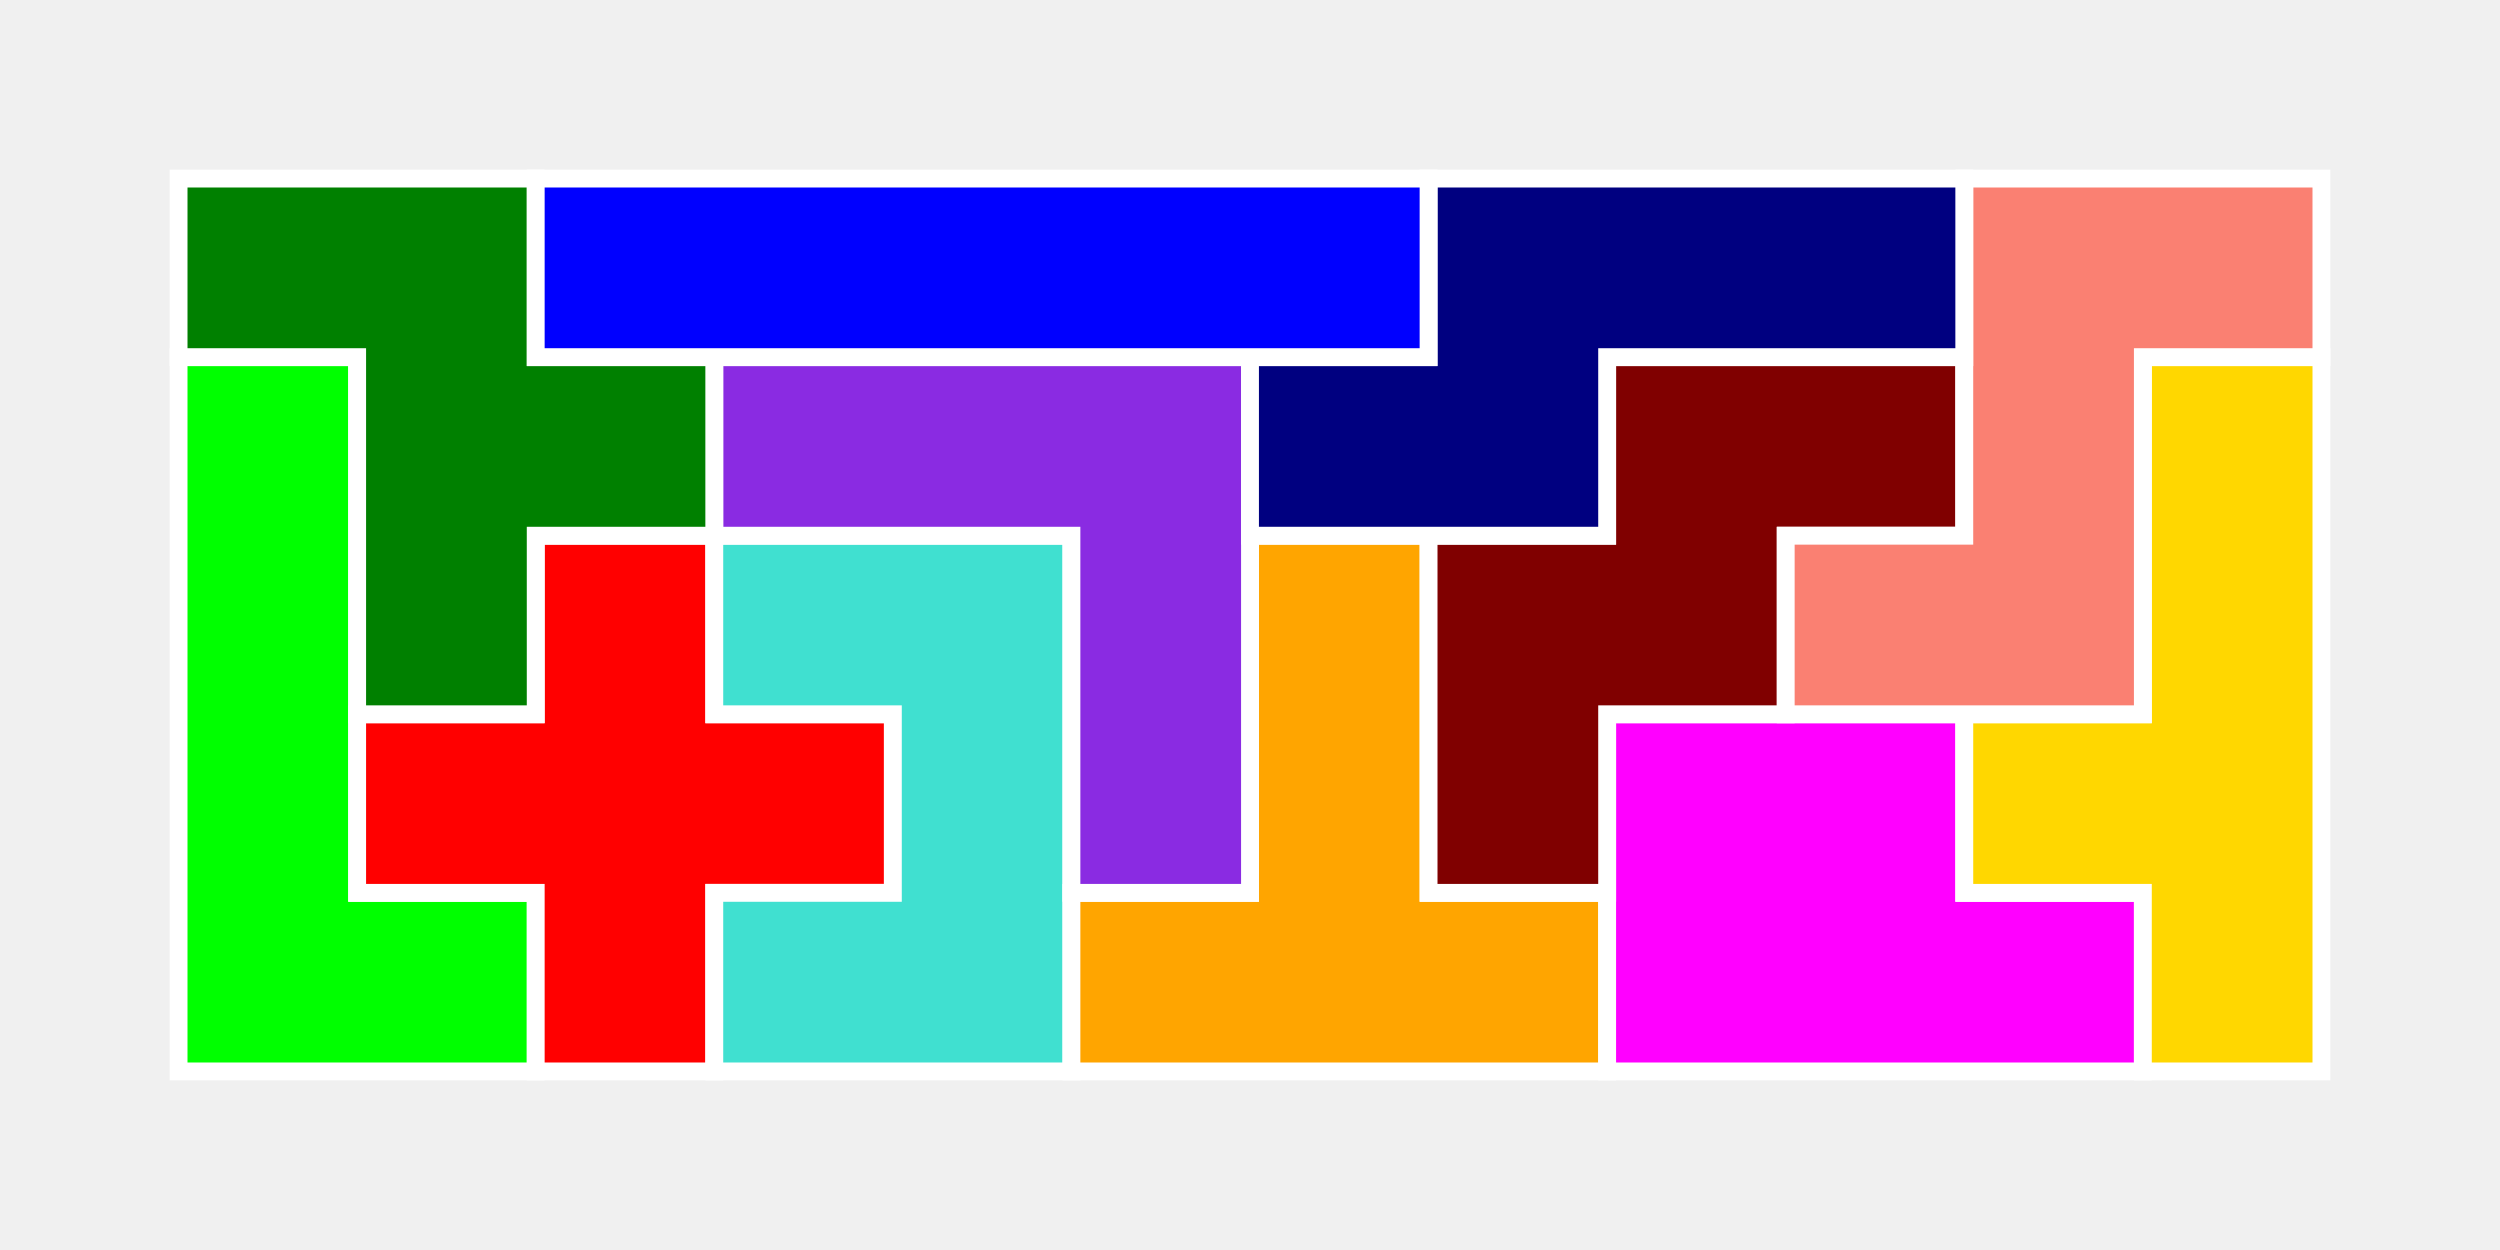
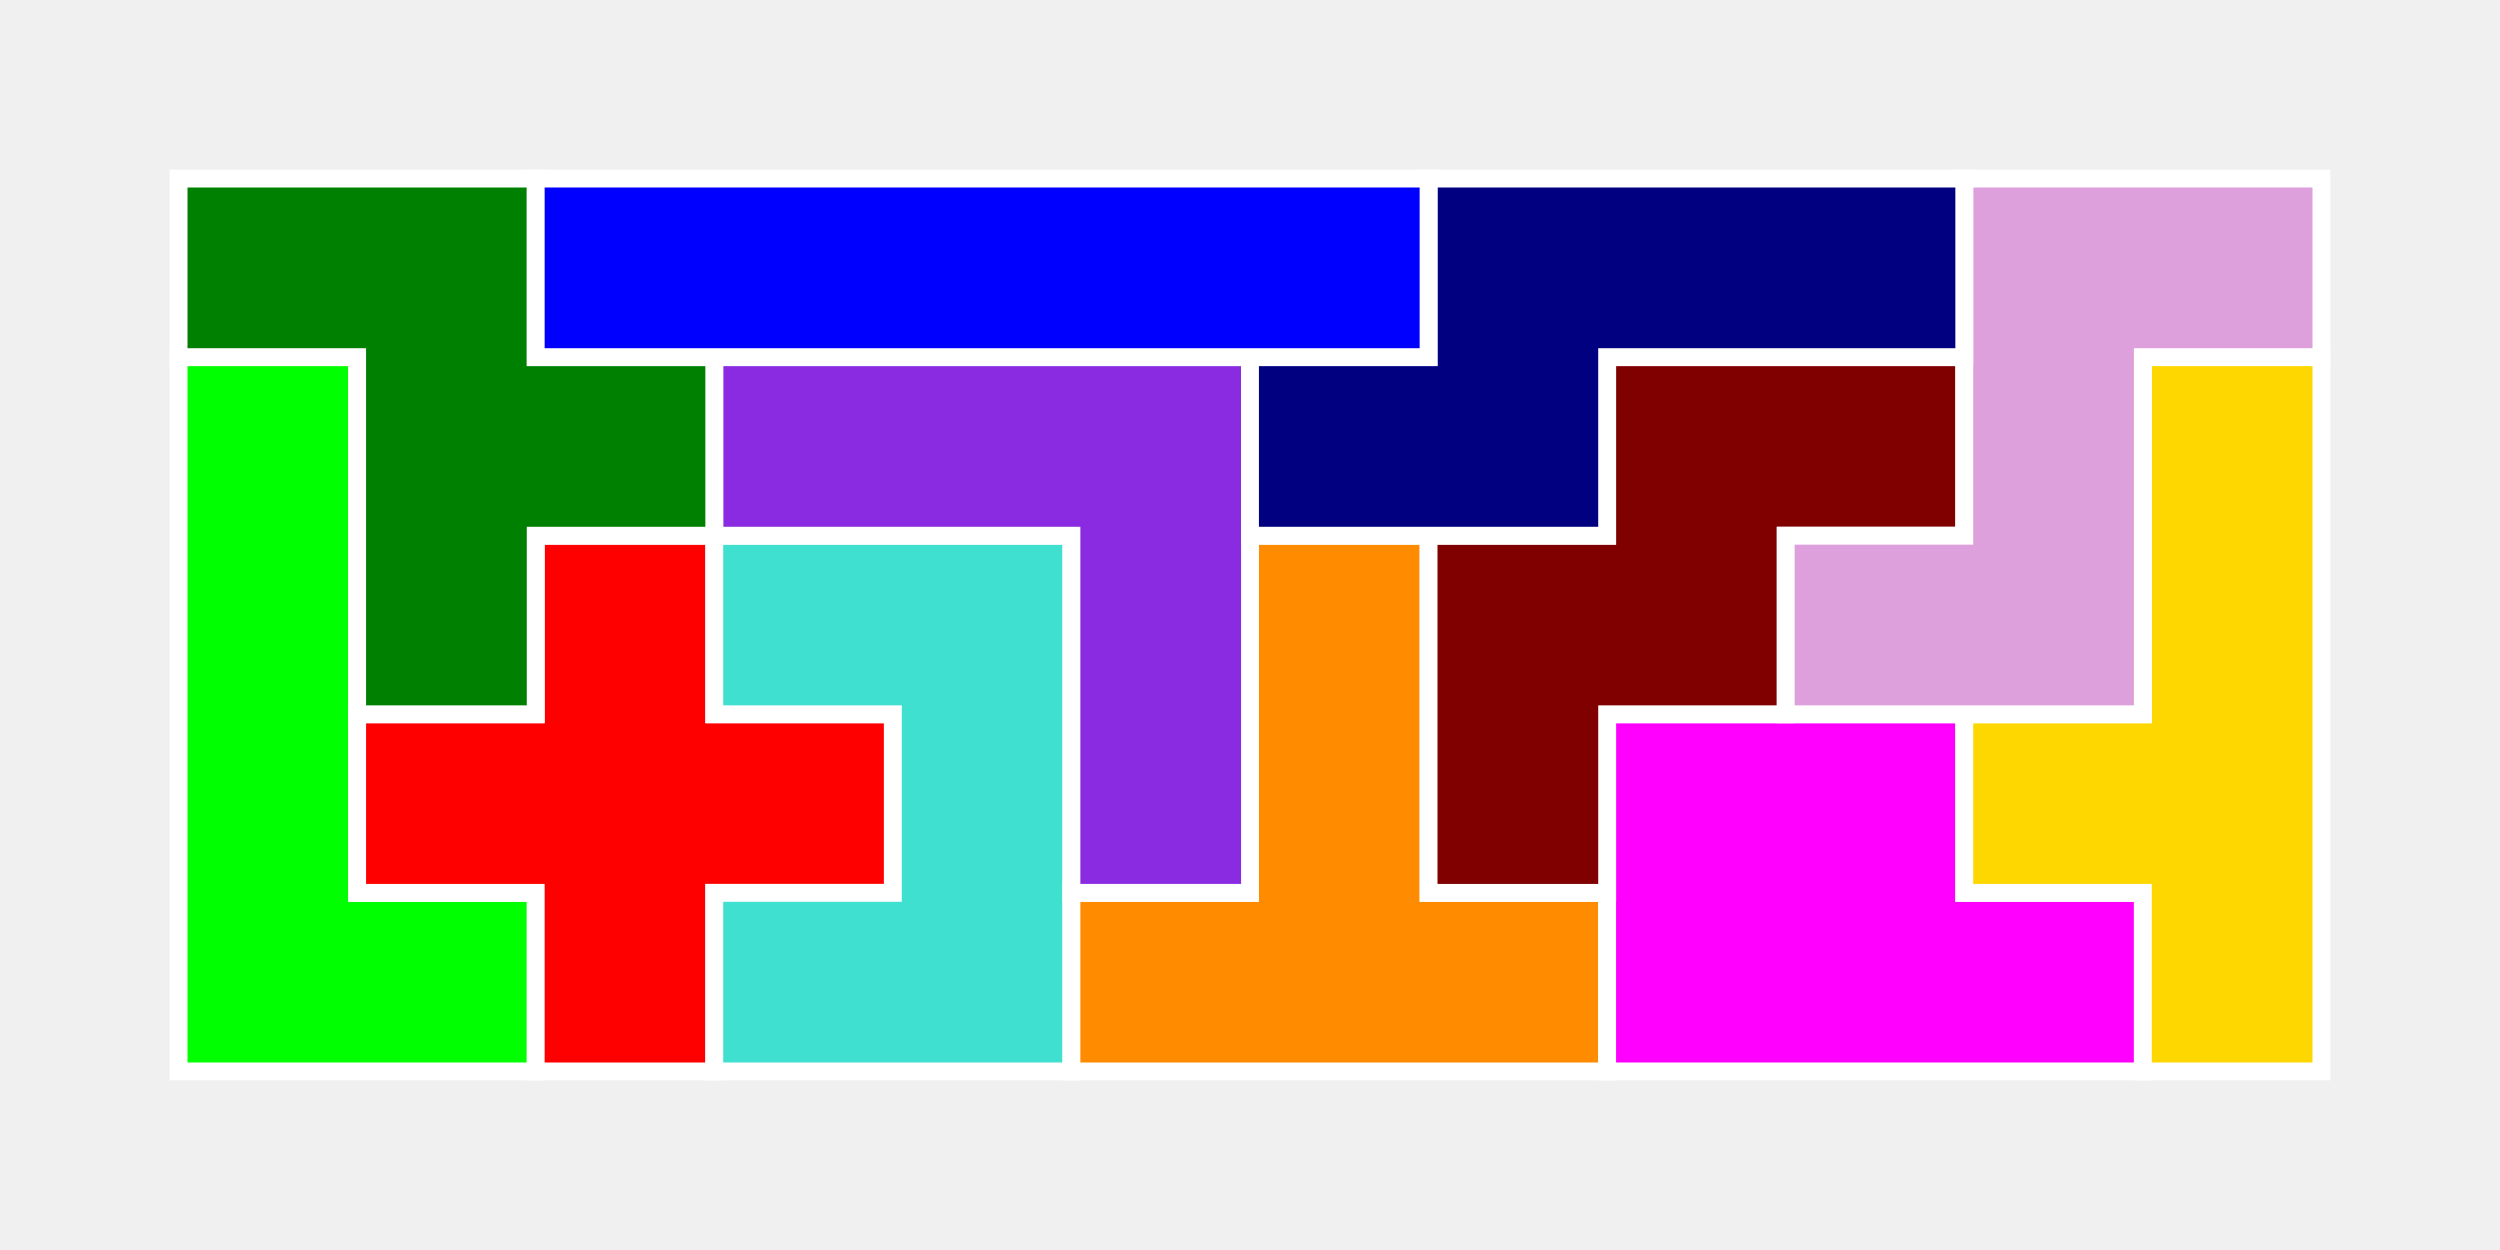
<svg xmlns="http://www.w3.org/2000/svg" width="140" height="70" viewBox="0 0 140 70">
  <g>
-     <polygon fill="lime" stroke="white" stroke-width="1" points="10.000,60.000 30.000,60.000 30.000,50.000 20.000,50.000 20.000,20.000 10.000,20.000" />
-     <polygon fill="red" stroke="white" stroke-width="1" points="30.000,60.000 40.000,60.000 40.000,50.000 50.000,50.000 50.000,40.000 40.000,40.000 40.000,30.000 30.000,30.000 30.000,40.000 20.000,40.000 20.000,50.000 30.000,50.000" />
-     <polygon fill="turquoise" stroke="white" stroke-width="1" points="40.000,60.000 60.000,60.000 60.000,30.000 40.000,30.000 40.000,40.000 50.000,40.000 50.000,50.000 40.000,50.000" />
-     <polygon fill="orange" stroke="white" stroke-width="1" points="60.000,60.000 90.000,60.000 90.000,50.000 80.000,50.000 80.000,30.000 70.000,30.000 70.000,50.000 60.000,50.000" />
-     <polygon fill="magenta" stroke="white" stroke-width="1" points="90.000,60.000 120.000,60.000 120.000,50.000 110.000,50.000 110.000,40.000 90.000,40.000" />
-     <polygon fill="gold" stroke="white" stroke-width="1" points="120.000,60.000 130.000,60.000 130.000,20.000 120.000,20.000 120.000,40.000 110.000,40.000 110.000,50.000 120.000,50.000" />
-     <polygon fill="blueviolet" stroke="white" stroke-width="1" points="60.000,50.000 70.000,50.000 70.000,20.000 40.000,20.000 40.000,30.000 60.000,30.000" />
-     <polygon fill="maroon" stroke="white" stroke-width="1" points="80.000,50.000 90.000,50.000 90.000,40.000 100.000,40.000 100.000,30.000 110.000,30.000 110.000,20.000 90.000,20.000 90.000,30.000 80.000,30.000" />
-     <polygon fill="green" stroke="white" stroke-width="1" points="20.000,40.000 30.000,40.000 30.000,30.000 40.000,30.000 40.000,20.000 30.000,20.000 30.000,10.000 10.000,10.000 10.000,20.000 20.000,20.000" />
-     <polygon fill="salmon" stroke="white" stroke-width="1" points="100.000,40.000 120.000,40.000 120.000,20.000 130.000,20.000 130.000,10.000 110.000,10.000 110.000,30.000 100.000,30.000" />
-     <polygon fill="navy" stroke="white" stroke-width="1" points="70.000,30.000 90.000,30.000 90.000,20.000 110.000,20.000 110.000,10.000 80.000,10.000 80.000,20.000 70.000,20.000" />
-     <polygon fill="blue" stroke="white" stroke-width="1" points="30.000,20.000 80.000,20.000 80.000,10.000 30.000,10.000" />
+     <polygon fill="lime" stroke="white" stroke-width="1" points="10.000,60.000 30.000,60.000 30.000,50.000 20.000,50.000 20.000,20.000 10.000,20.000">
+ </polygon>
+     <polygon fill="red" stroke="white" stroke-width="1" points="30.000,60.000 40.000,60.000 40.000,50.000 50.000,50.000 50.000,40.000 40.000,40.000 40.000,30.000 30.000,30.000 30.000,40.000 20.000,40.000 20.000,50.000 30.000,50.000">
+ </polygon>
+     <polygon fill="turquoise" stroke="white" stroke-width="1" points="40.000,60.000 60.000,60.000 60.000,30.000 40.000,30.000 40.000,40.000 50.000,40.000 50.000,50.000 40.000,50.000">
+ </polygon>
+     <polygon fill="darkorange" stroke="white" stroke-width="1" points="60.000,60.000 90.000,60.000 90.000,50.000 80.000,50.000 80.000,30.000 70.000,30.000 70.000,50.000 60.000,50.000">
+ </polygon>
+     <polygon fill="magenta" stroke="white" stroke-width="1" points="90.000,60.000 120.000,60.000 120.000,50.000 110.000,50.000 110.000,40.000 90.000,40.000">
+ </polygon>
+     <polygon fill="gold" stroke="white" stroke-width="1" points="120.000,60.000 130.000,60.000 130.000,20.000 120.000,20.000 120.000,40.000 110.000,40.000 110.000,50.000 120.000,50.000">
+ </polygon>
+     <polygon fill="blueviolet" stroke="white" stroke-width="1" points="60.000,50.000 70.000,50.000 70.000,20.000 40.000,20.000 40.000,30.000 60.000,30.000">
+ </polygon>
+     <polygon fill="maroon" stroke="white" stroke-width="1" points="80.000,50.000 90.000,50.000 90.000,40.000 100.000,40.000 100.000,30.000 110.000,30.000 110.000,20.000 90.000,20.000 90.000,30.000 80.000,30.000">
+ </polygon>
+     <polygon fill="green" stroke="white" stroke-width="1" points="20.000,40.000 30.000,40.000 30.000,30.000 40.000,30.000 40.000,20.000 30.000,20.000 30.000,10.000 10.000,10.000 10.000,20.000 20.000,20.000">
+ </polygon>
+     <polygon fill="plum" stroke="white" stroke-width="1" points="100.000,40.000 120.000,40.000 120.000,20.000 130.000,20.000 130.000,10.000 110.000,10.000 110.000,30.000 100.000,30.000">
+ </polygon>
+     <polygon fill="navy" stroke="white" stroke-width="1" points="70.000,30.000 90.000,30.000 90.000,20.000 110.000,20.000 110.000,10.000 80.000,10.000 80.000,20.000 70.000,20.000">
+ </polygon>
+     <polygon fill="blue" stroke="white" stroke-width="1" points="30.000,20.000 80.000,20.000 80.000,10.000 30.000,10.000">
+ </polygon>
  </g>
</svg>
